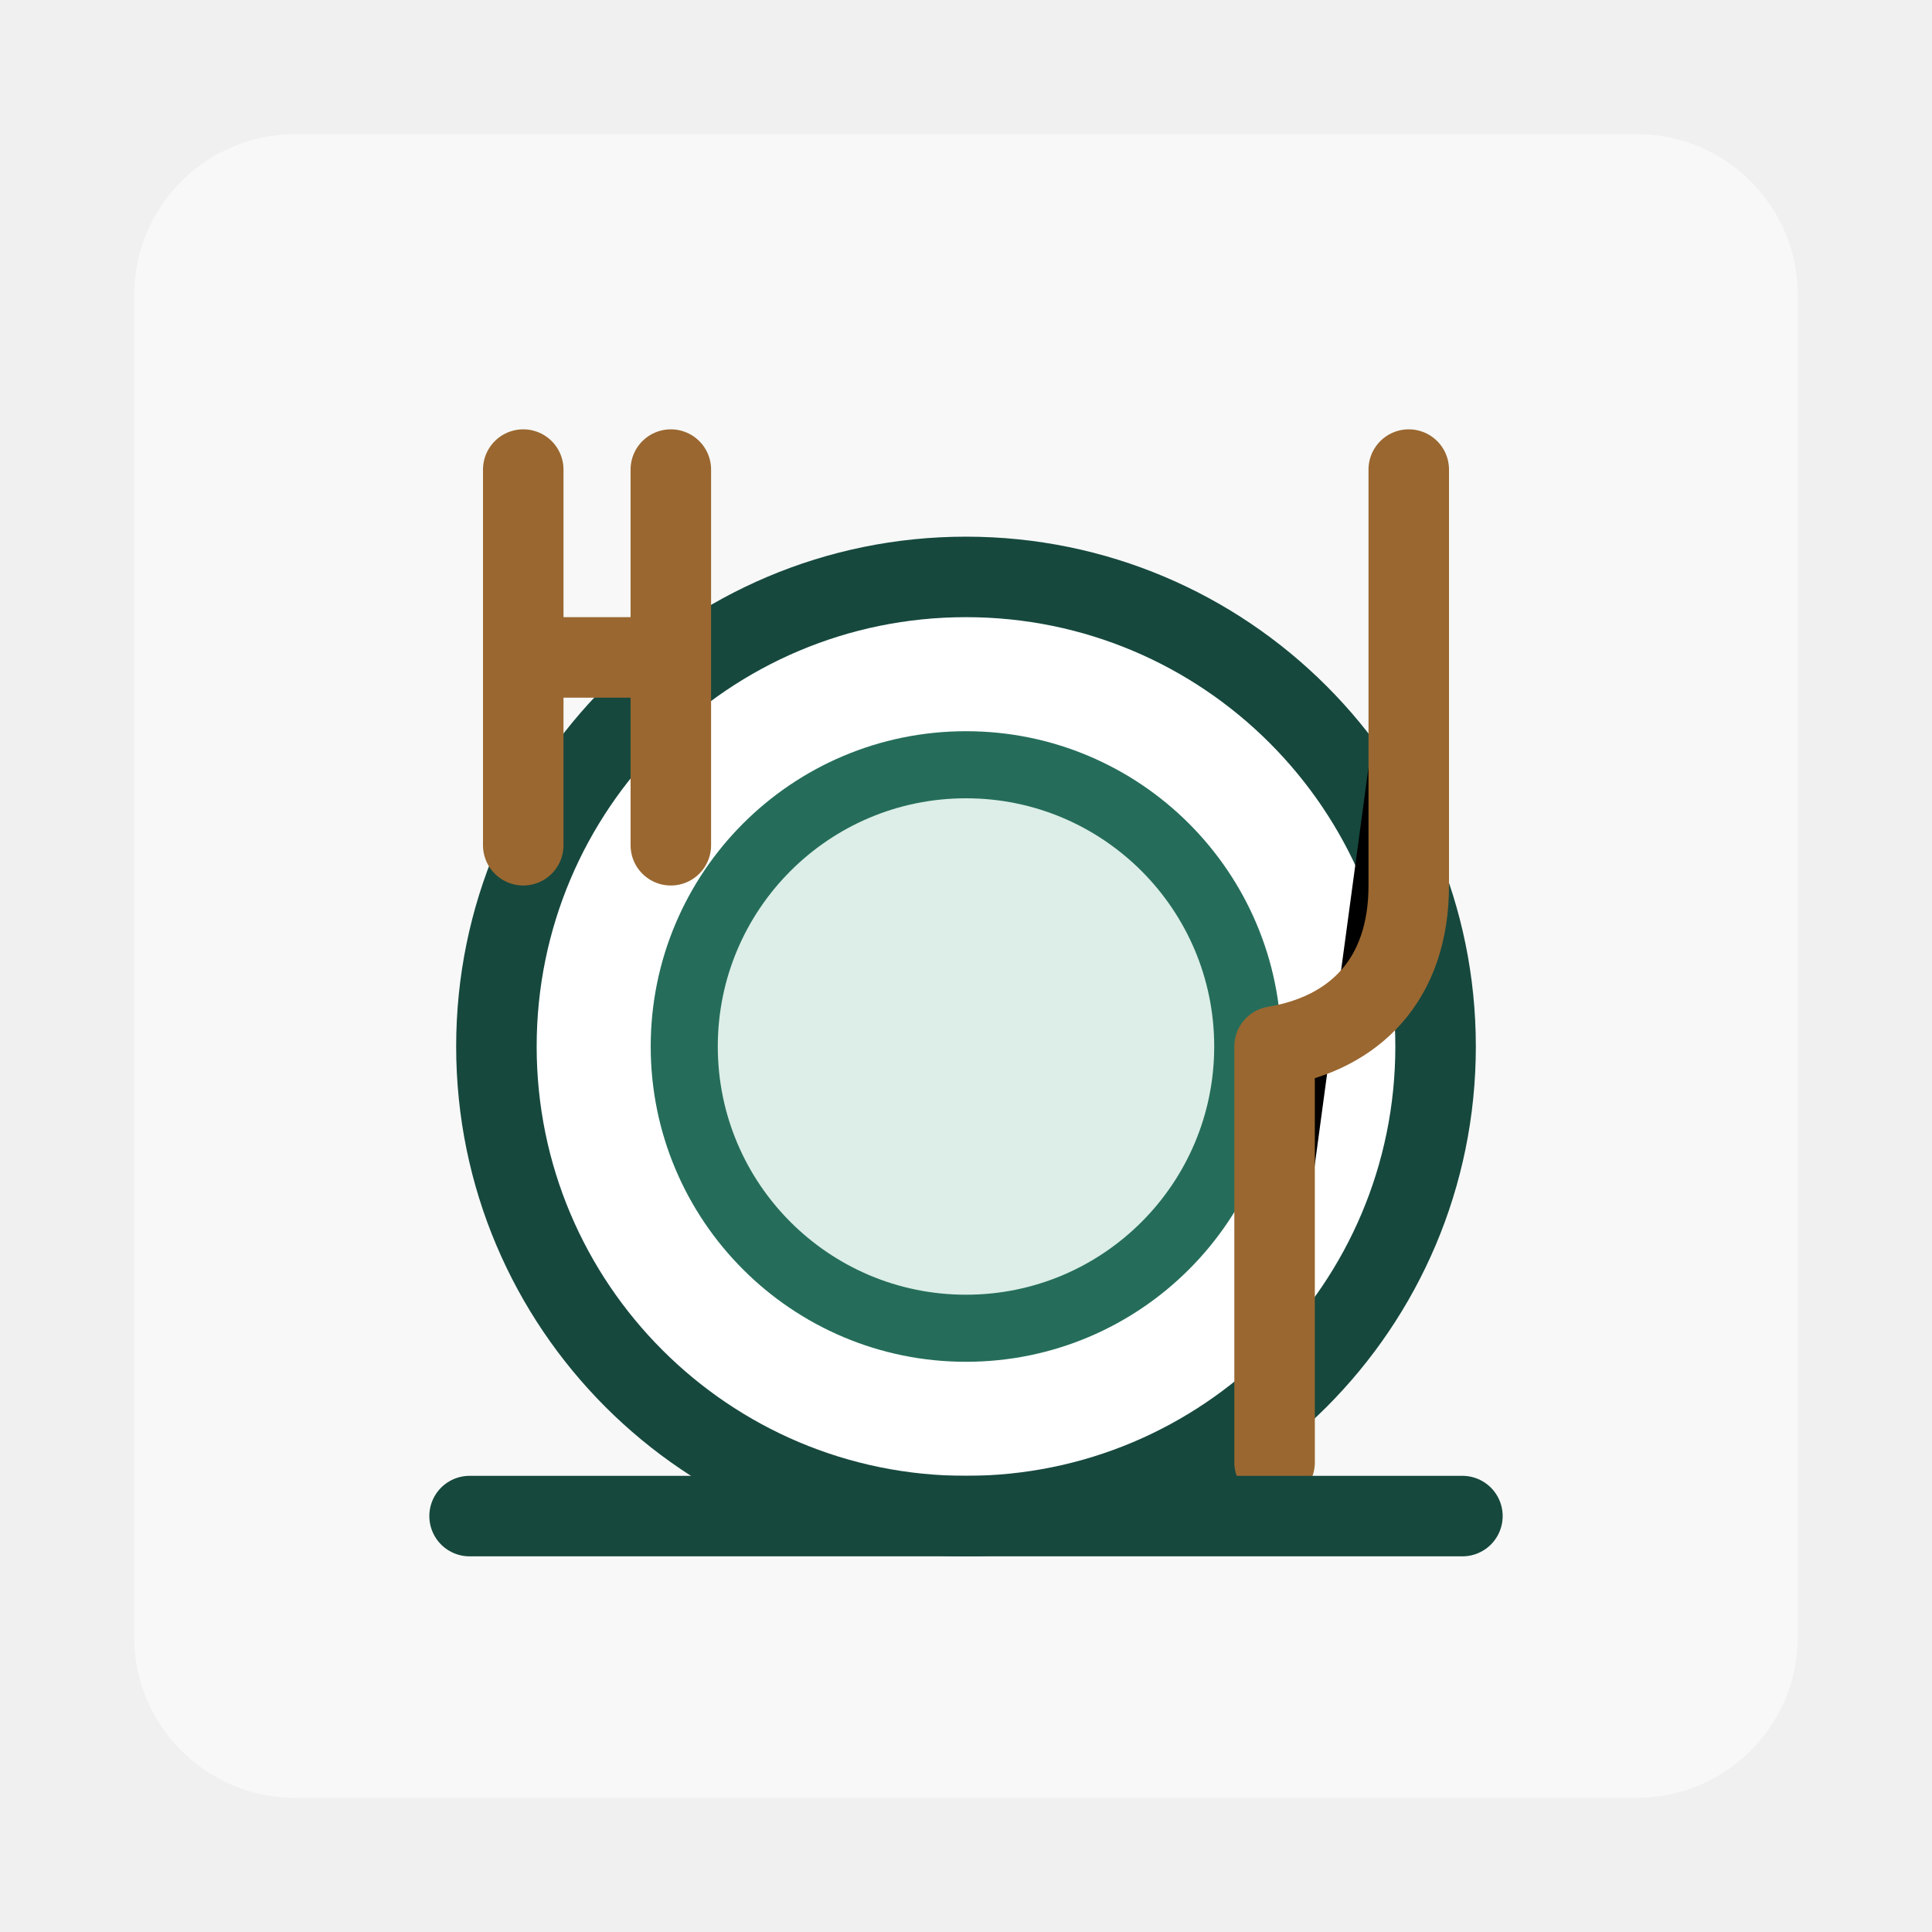
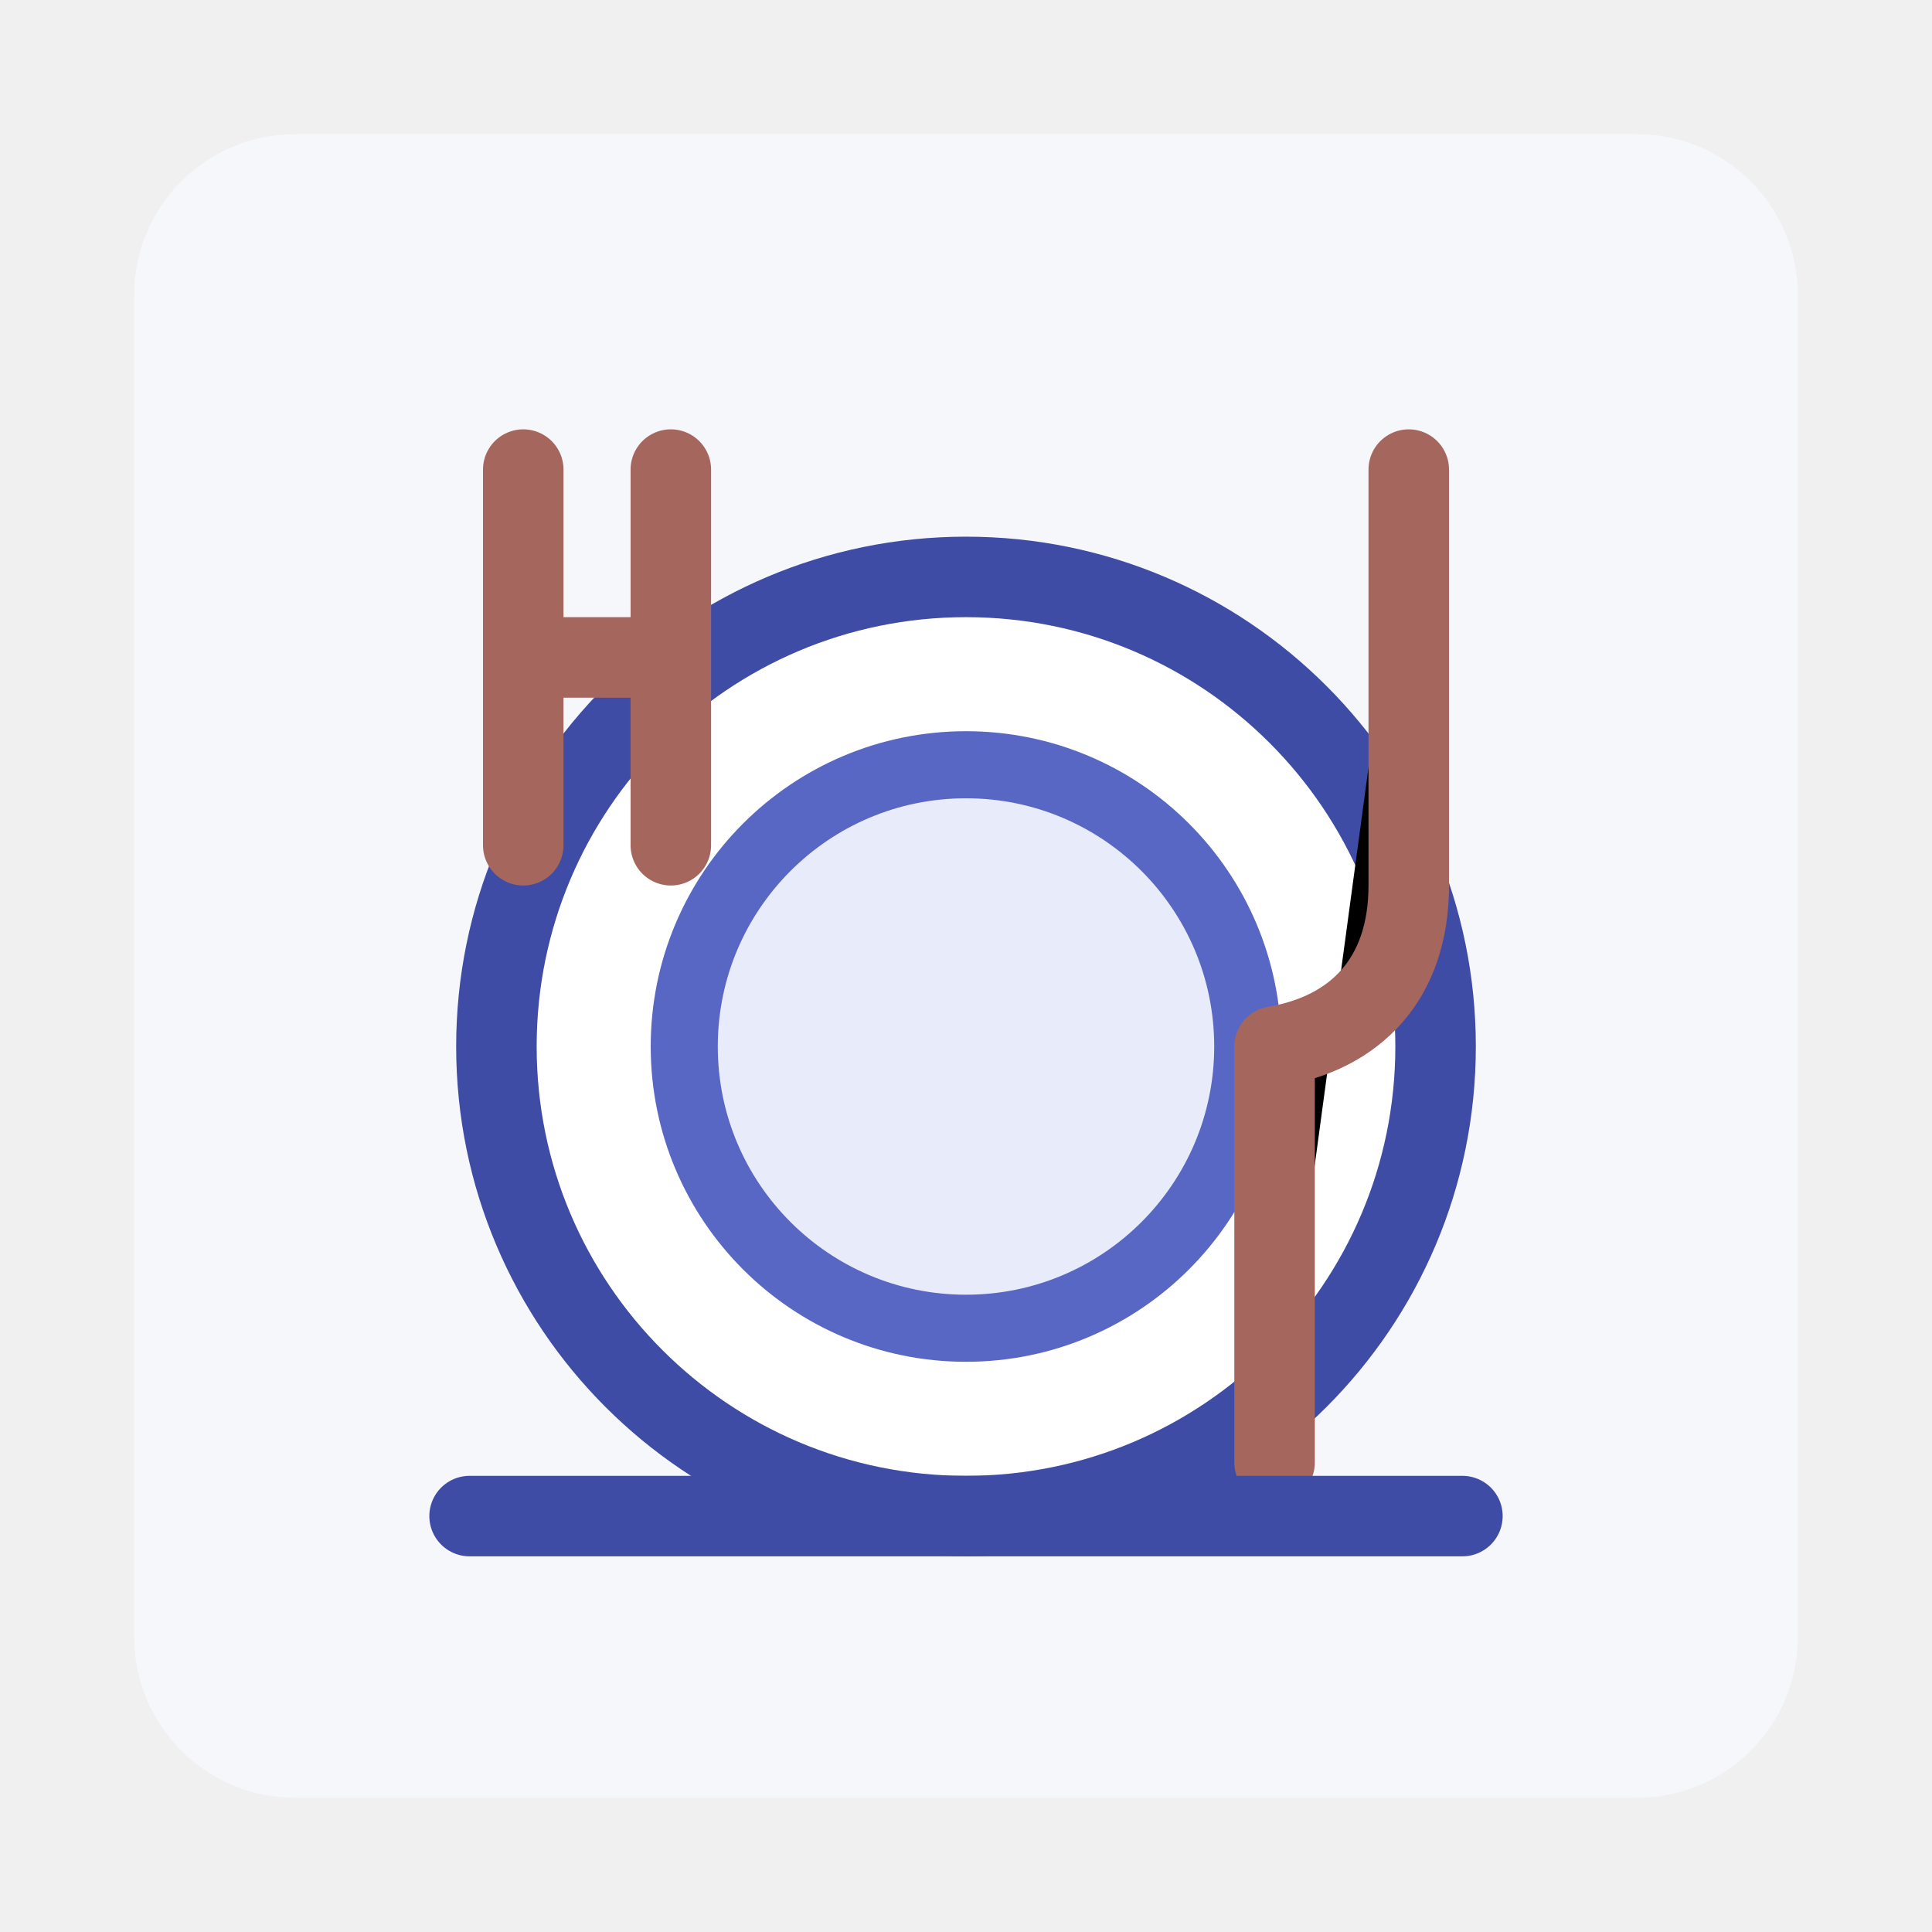
<svg xmlns="http://www.w3.org/2000/svg" viewBox="0 0 144 144" role="img" aria-label="Food marketplace icon">
-   <rect x="10" y="10" width="124" height="124" rx="12" fill="#f7f8f7" />
-   <circle cx="72" cy="78" r="35" fill="#ffffff" stroke="#16483e" stroke-width="6" />
-   <circle cx="72" cy="78" r="21" fill="#dceee7" stroke="#256d5a" stroke-width="5" />
-   <path d="M39 35v28M50 35v28M39 49h11M105 35v31c0 7-4 11-10 12v31" stroke="#9a6730" stroke-width="6" stroke-linecap="round" stroke-linejoin="round" />
-   <path d="M35 113h74" stroke="#16483e" stroke-width="6" stroke-linecap="round" />
+   <rect x="10" y="10" width="124" height="124" rx="12" fill="#f6f7fb" />
+   <circle cx="72" cy="78" r="35" fill="#ffffff" stroke="#3f4ca5" stroke-width="6" />
+   <circle cx="72" cy="78" r="21" fill="#e8ebfa" stroke="#5967c4" stroke-width="5" />
+   <path d="M39 35v28M50 35v28M39 49h11M105 35v31c0 7-4 11-10 12v31" stroke="#a5665e" stroke-width="6" stroke-linecap="round" stroke-linejoin="round" />
+   <path d="M35 113h74" stroke="#3f4ca5" stroke-width="6" stroke-linecap="round" />
</svg>
